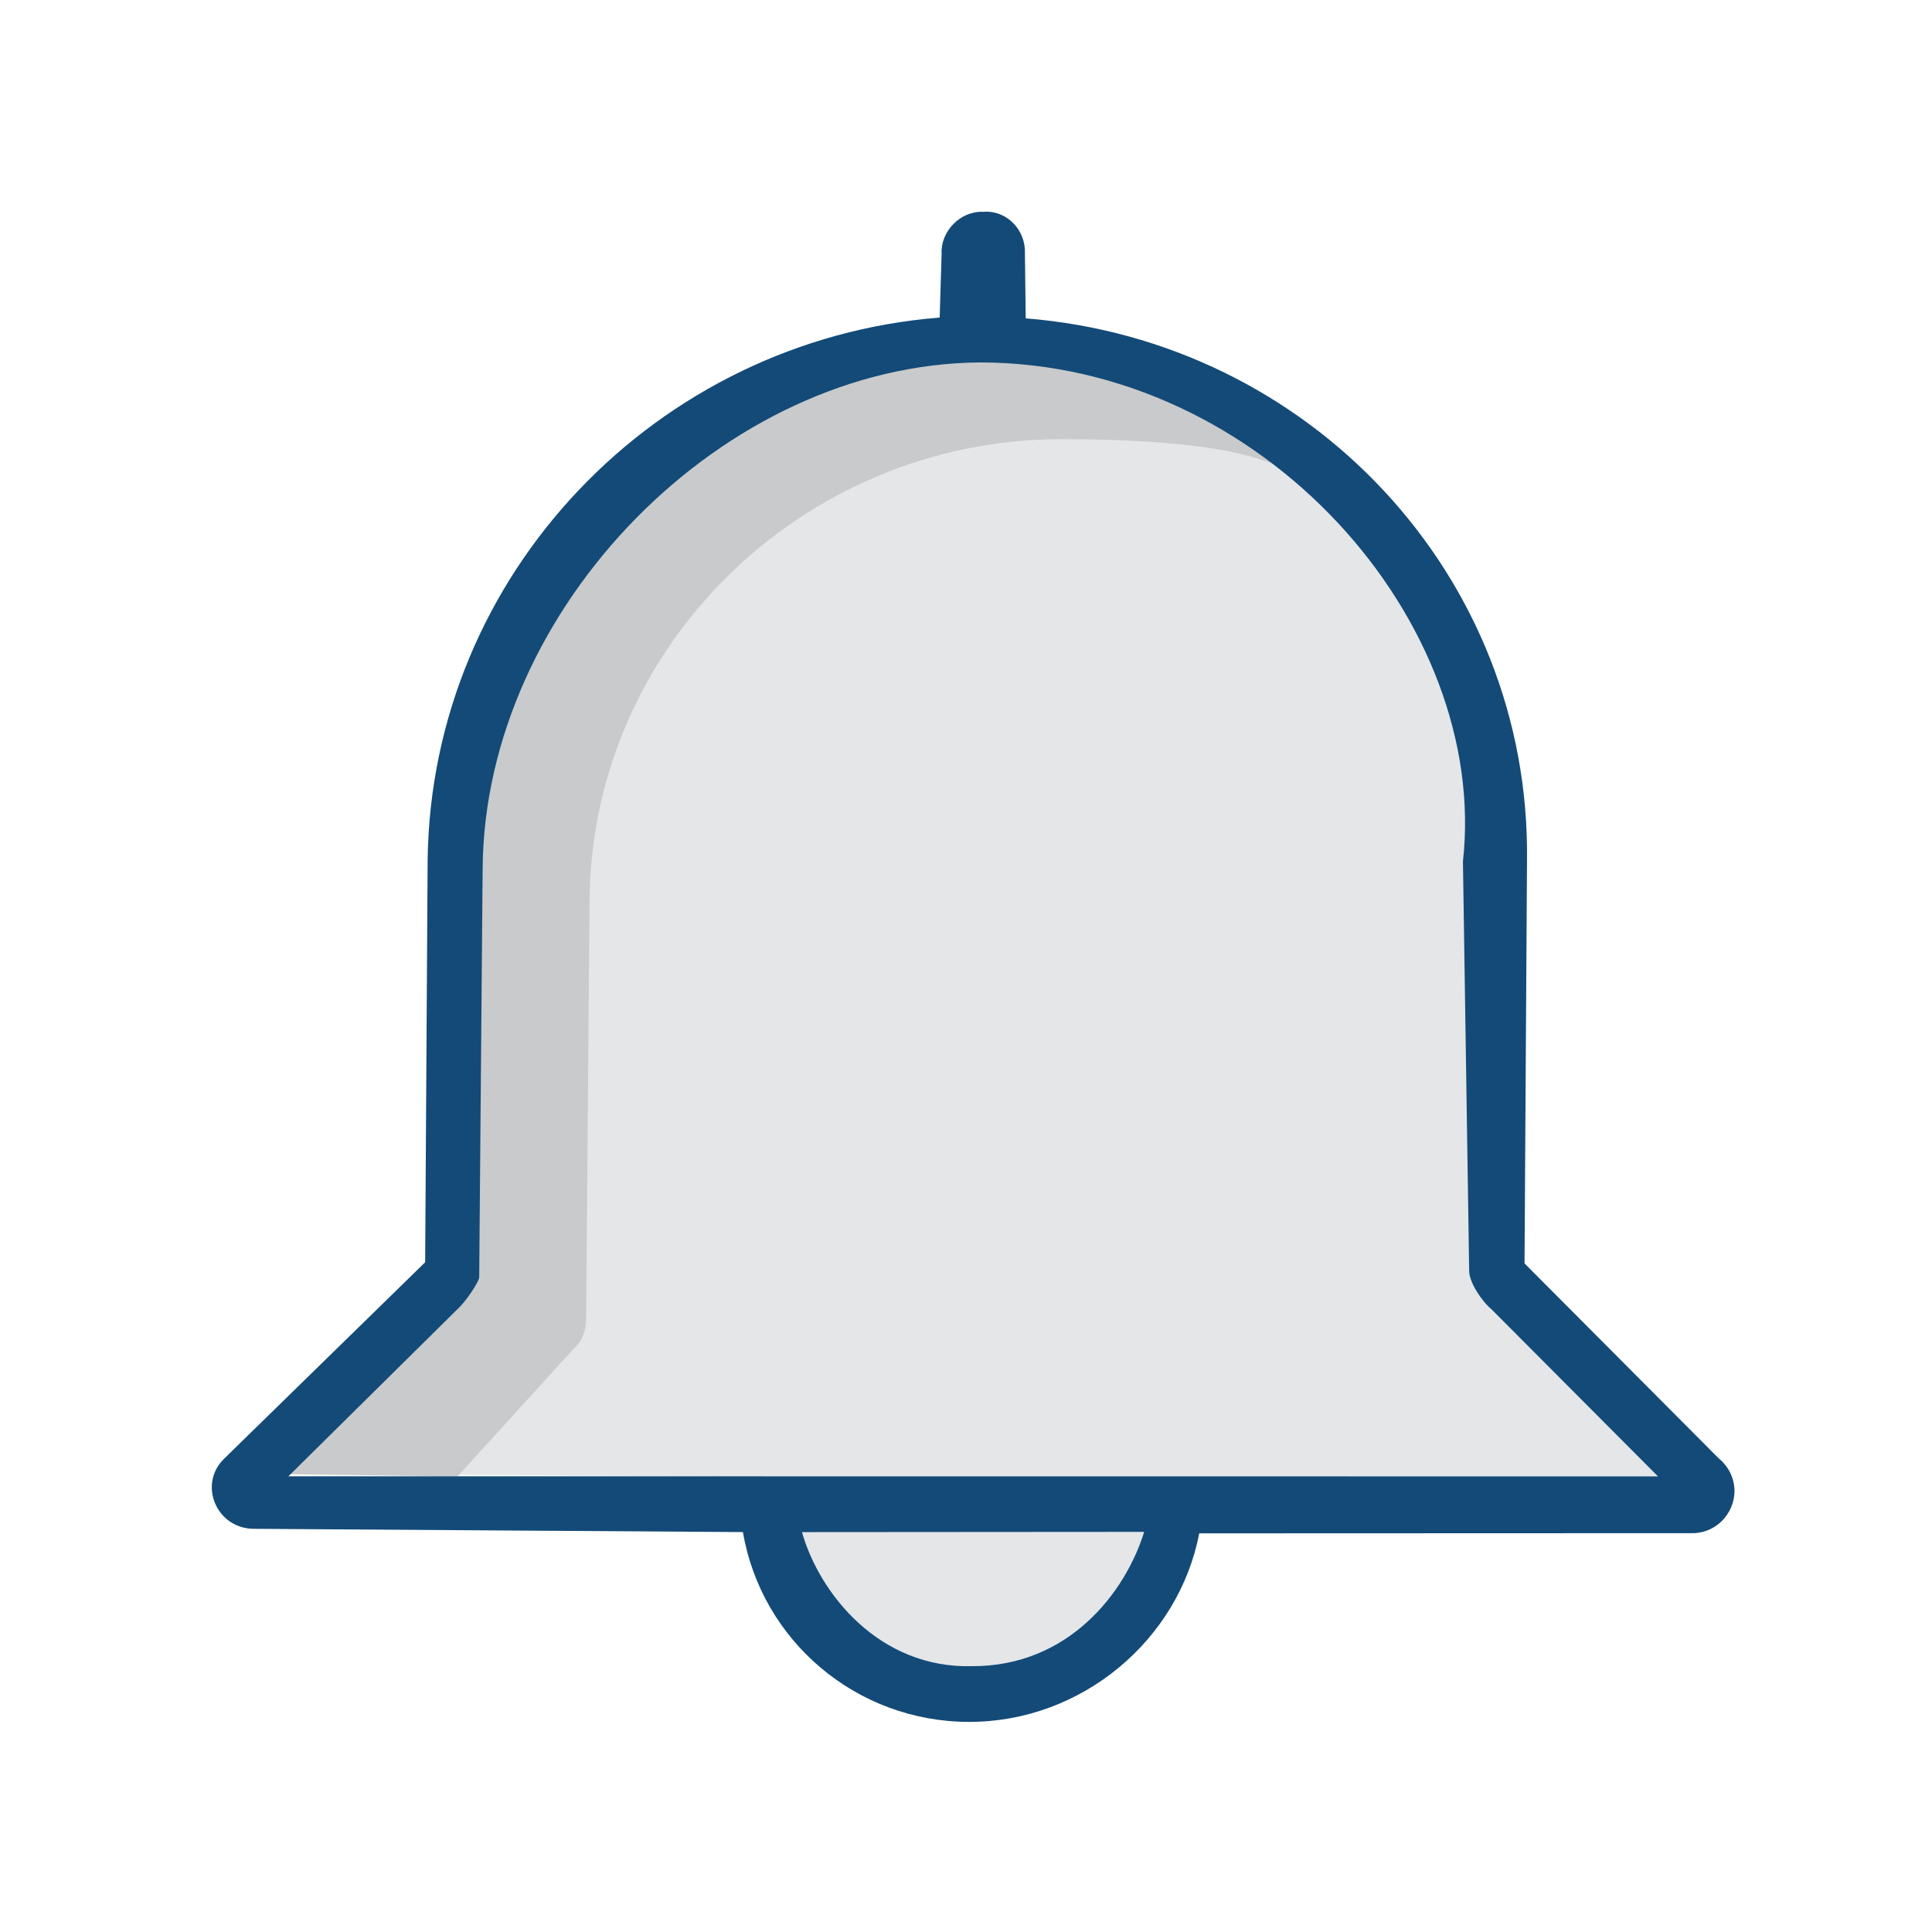
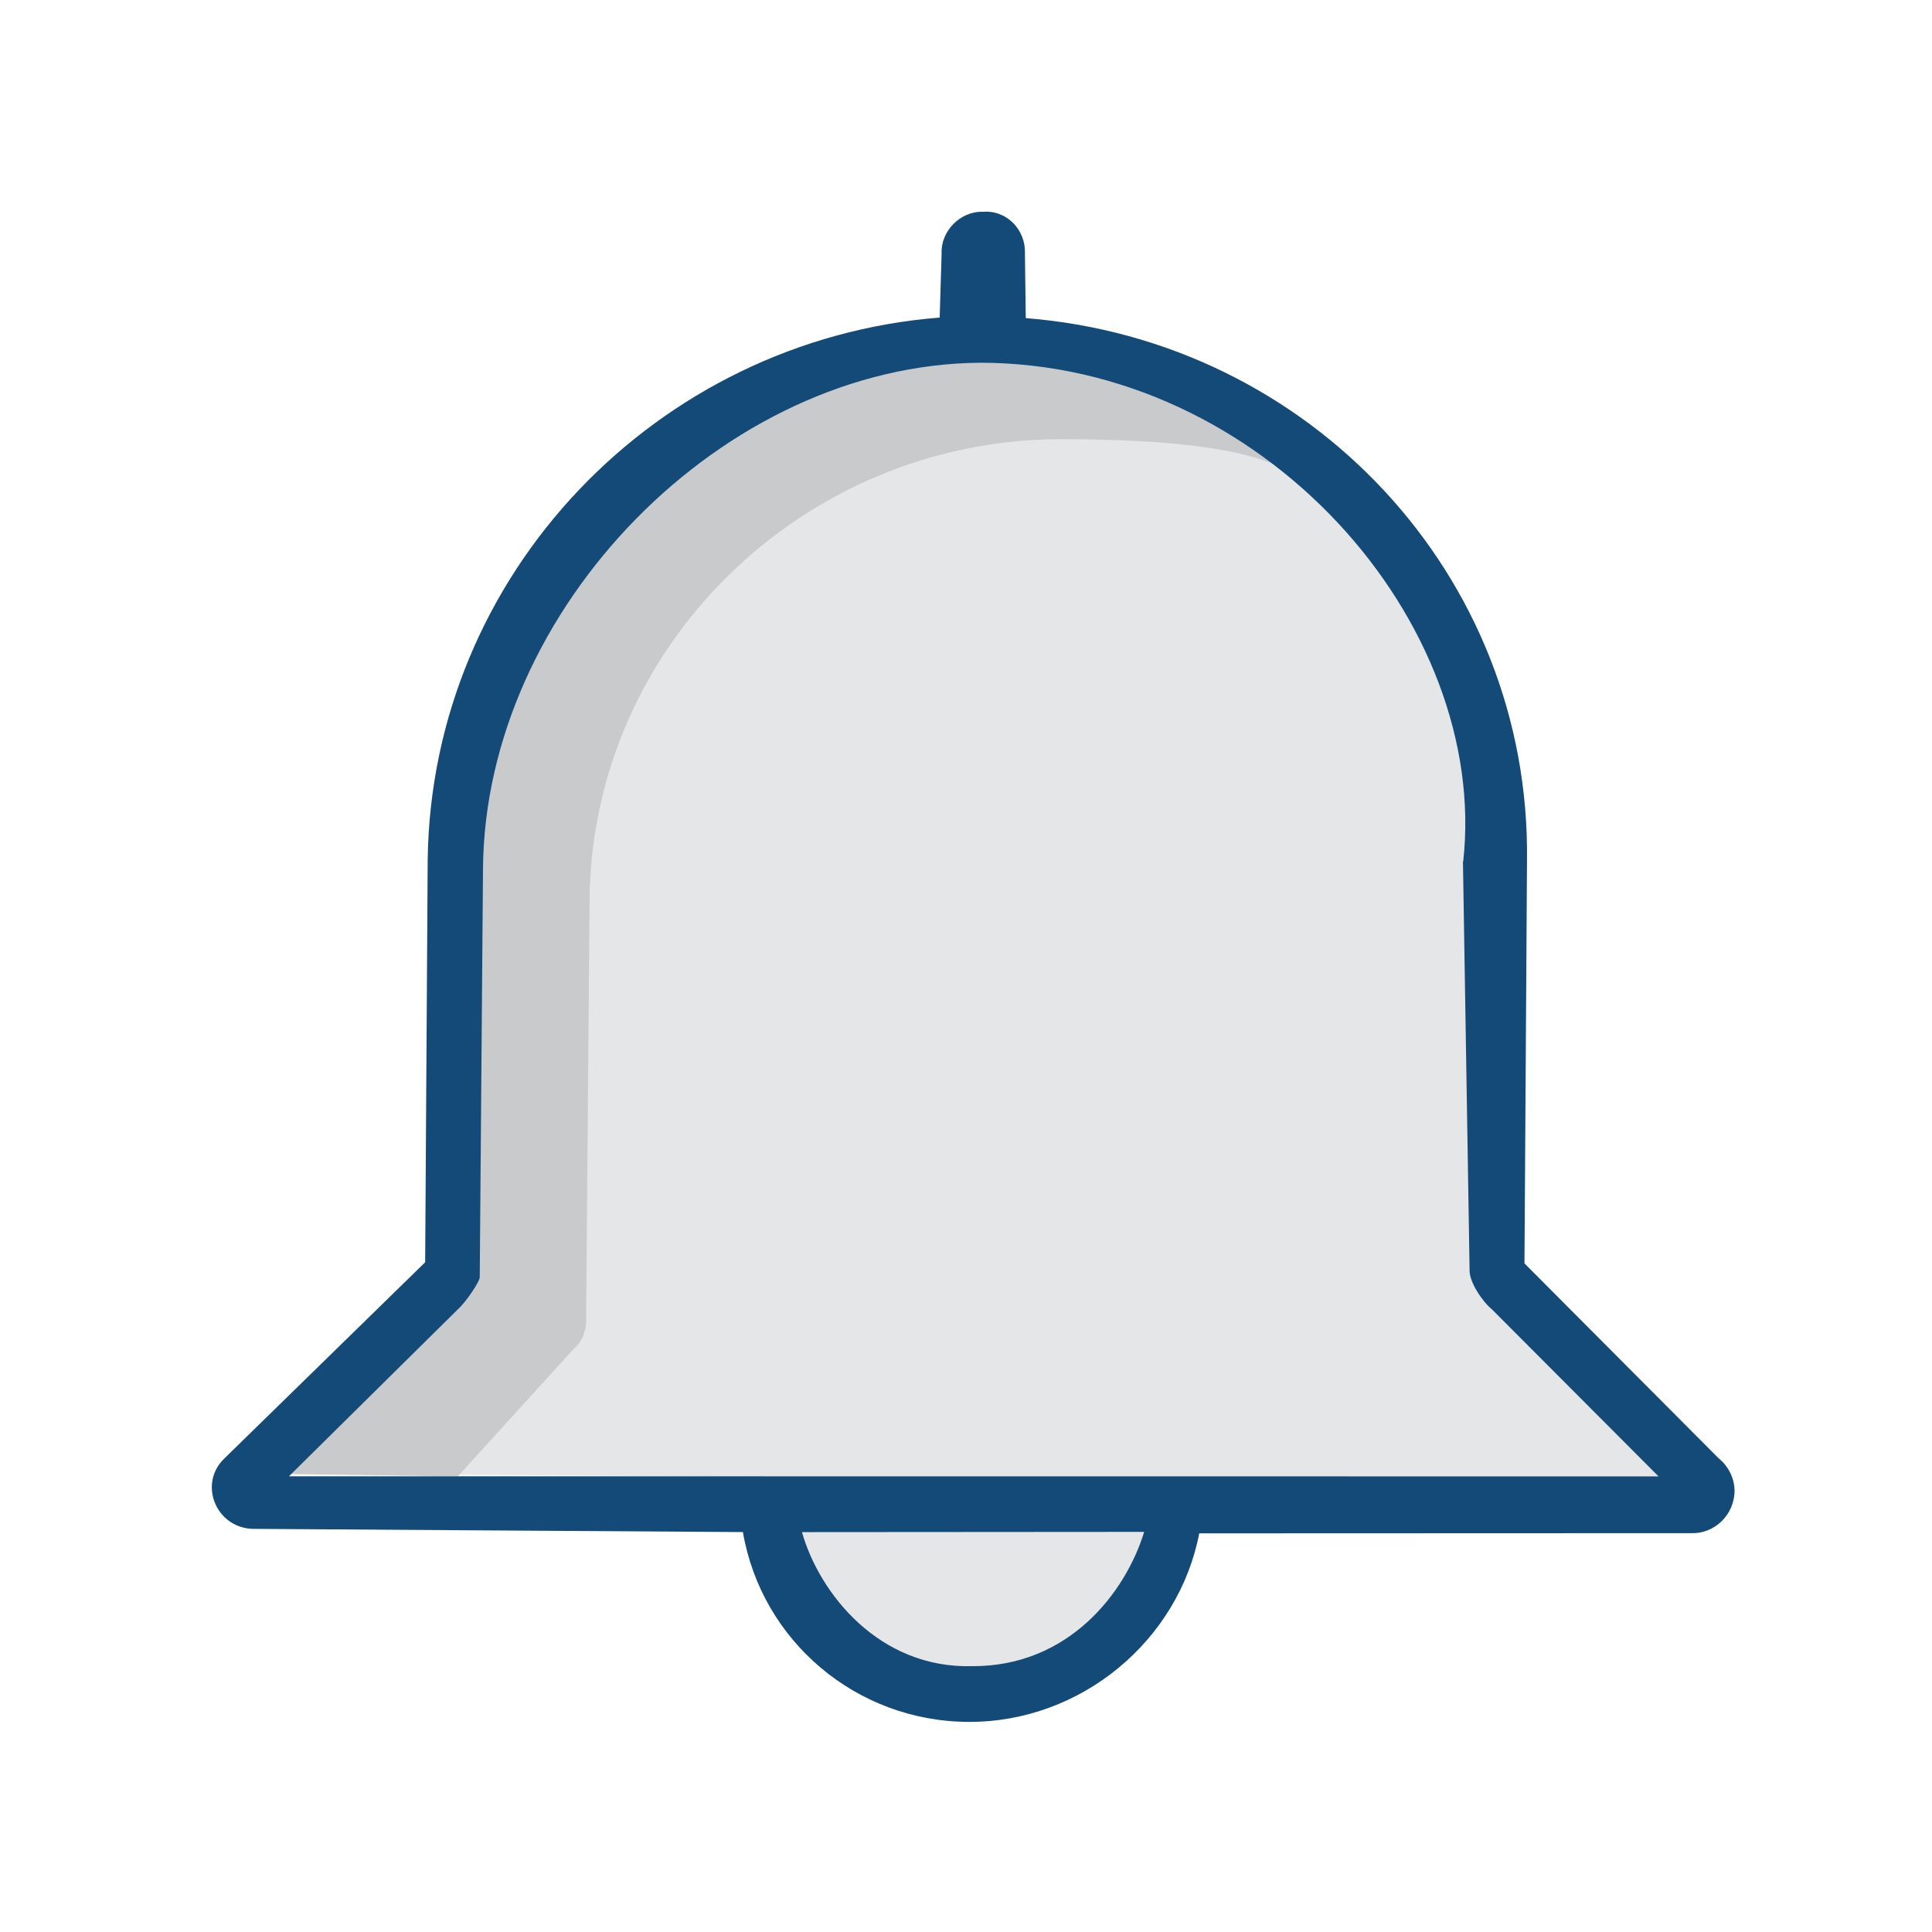
- <svg xmlns="http://www.w3.org/2000/svg" version="1.1" width="100%" height="100%" viewBox="0 0 32 32">
-   <path fill="rgb(228, 230, 232)" d="M16.178 27.757c-1.669-0.157-2.693-1.362-2.982-2.38l5.828-0.004c-0.312 1.009-1.181 2.147-2.845 2.384z" />
-   <path fill="rgb(228, 230, 232)" d="M24.475 13.945l0.101 6.973c-0.007 0.195 0.054 0.525 0.217 0.659l2.982 2.992-23.108-0.163 2.866-2.834c0.146-0.129 0.359-0.302 0.366-0.497l0.059-7.133c0.030-4.316 3.935-8.15 8.307-8.178 4.384 0.006 8.24 3.864 8.209 8.18z" />
-   <path fill="rgb(201, 202, 203)" d="M9.708 21.849l0.057-6.935c0.029-4.196 3.515-7.613 7.766-7.64 1.021 0.001 2.635 0.042 3.525 0.401-0.787-0.995-3.422-1.724-5.077-1.726-4.251 0.028-8.056 3.924-8.086 8.12l-0.057 6.935c-0.007 0.189-0.144 0.401-0.285 0.527l-2.875 2.885 2.9 0.040 1.932-2.123c0.142-0.126 0.194-0.294 0.201-0.483z" />
-   <path fill="rgb(19, 74, 120)" d="M16.989 5.273l-0.013-1.079c0.014-0.379-0.294-0.717-0.694-0.686-0.379-0.014-0.705 0.327-0.686 0.694l-0.032 1.058c-4.688 0.371-8.42 4.249-8.481 8.98l-0.041 6.667-3.322 3.246c-0.447 0.422-0.141 1.172 0.493 1.169l8.092 0.054c0.307 1.796 1.873 3.141 3.743 3.144s3.476-1.357 3.815-3.123l8.147-0.003c0.379 0.014 0.717-0.294 0.719-0.706-0.005-0.222-0.109-0.409-0.268-0.539l-3.21-3.223 0.041-6.667c0.062-4.731-3.608-8.612-8.302-8.986zM16.105 27.597c-1.542 0.043-2.533-1.202-2.822-2.22l5.668-0.004c-0.312 1.009-1.254 2.227-2.845 2.224zM24.231 14.267l0.103 6.775c-0.007 0.189 0.212 0.515 0.371 0.645l2.757 2.767-22.685-0.002 2.8-2.768c0.142-0.126 0.354-0.454 0.36-0.523l0.057-6.775c0.030-4.316 3.992-8.355 8.242-8.383 4.689 0.006 8.434 4.317 7.995 8.265z" />
+ <svg xmlns="http://www.w3.org/2000/svg" viewBox="0 0 32 32" width="100%" height="100%" preserveAspectRatio="none">
+   <path fill="#E4E6E8" d="M16.178 27.757c-1.67-.157-2.693-1.362-2.982-2.38l5.828-.004c-.312 1.01-1.18 2.147-2.845 2.384zm8.297-13.812l.1 6.973c-.006.195.055.525.218.66l2.982 2.99-23.108-.162 2.866-2.834c.146-.13.36-.302.366-.497l.05-7.133c.03-4.316 3.935-8.15 8.307-8.178 4.384.006 8.24 3.864 8.21 8.18z" />
+   <path fill="#C9CACB" d="M9.708 21.85l.057-6.936c.03-4.196 3.515-7.613 7.766-7.64 1.03 0 2.64.042 3.53.4-.783-.994-3.42-1.723-5.073-1.725-4.25.02-8.056 3.92-8.086 8.12L7.838 21c-.008.19-.145.4-.286.527l-2.87 2.887 2.9.04 1.93-2.123c.14-.12.195-.29.2-.48z" />
+   <path fill="#134A78" d="M16.99 5.273l-.014-1.08c.014-.378-.294-.716-.694-.685-.38-.014-.705.327-.686.694l-.032 1.058c-4.688.37-8.42 4.25-8.48 8.98l-.042 6.667-3.322 3.246c-.447.422-.14 1.172.493 1.17l8.092.053c.307 1.796 1.873 3.14 3.743 3.144s3.476-1.357 3.815-3.123l8.147-.003c.38.014.717-.294.72-.706-.006-.222-.11-.41-.27-.54l-3.21-3.222.042-6.667c.062-4.74-3.608-8.62-8.302-8.99zm-.885 22.324c-1.542.043-2.533-1.202-2.822-2.22l5.668-.004c-.31 1.01-1.25 2.227-2.84 2.224zm8.126-13.33l.11 6.775c-.005.19.21.515.37.645l2.76 2.767-22.685-.002 2.8-2.768c.14-.126.354-.454.36-.523L8 14.39c.03-4.315 3.99-8.354 8.24-8.382 4.69.006 8.434 4.317 7.995 8.265z" />
</svg>
